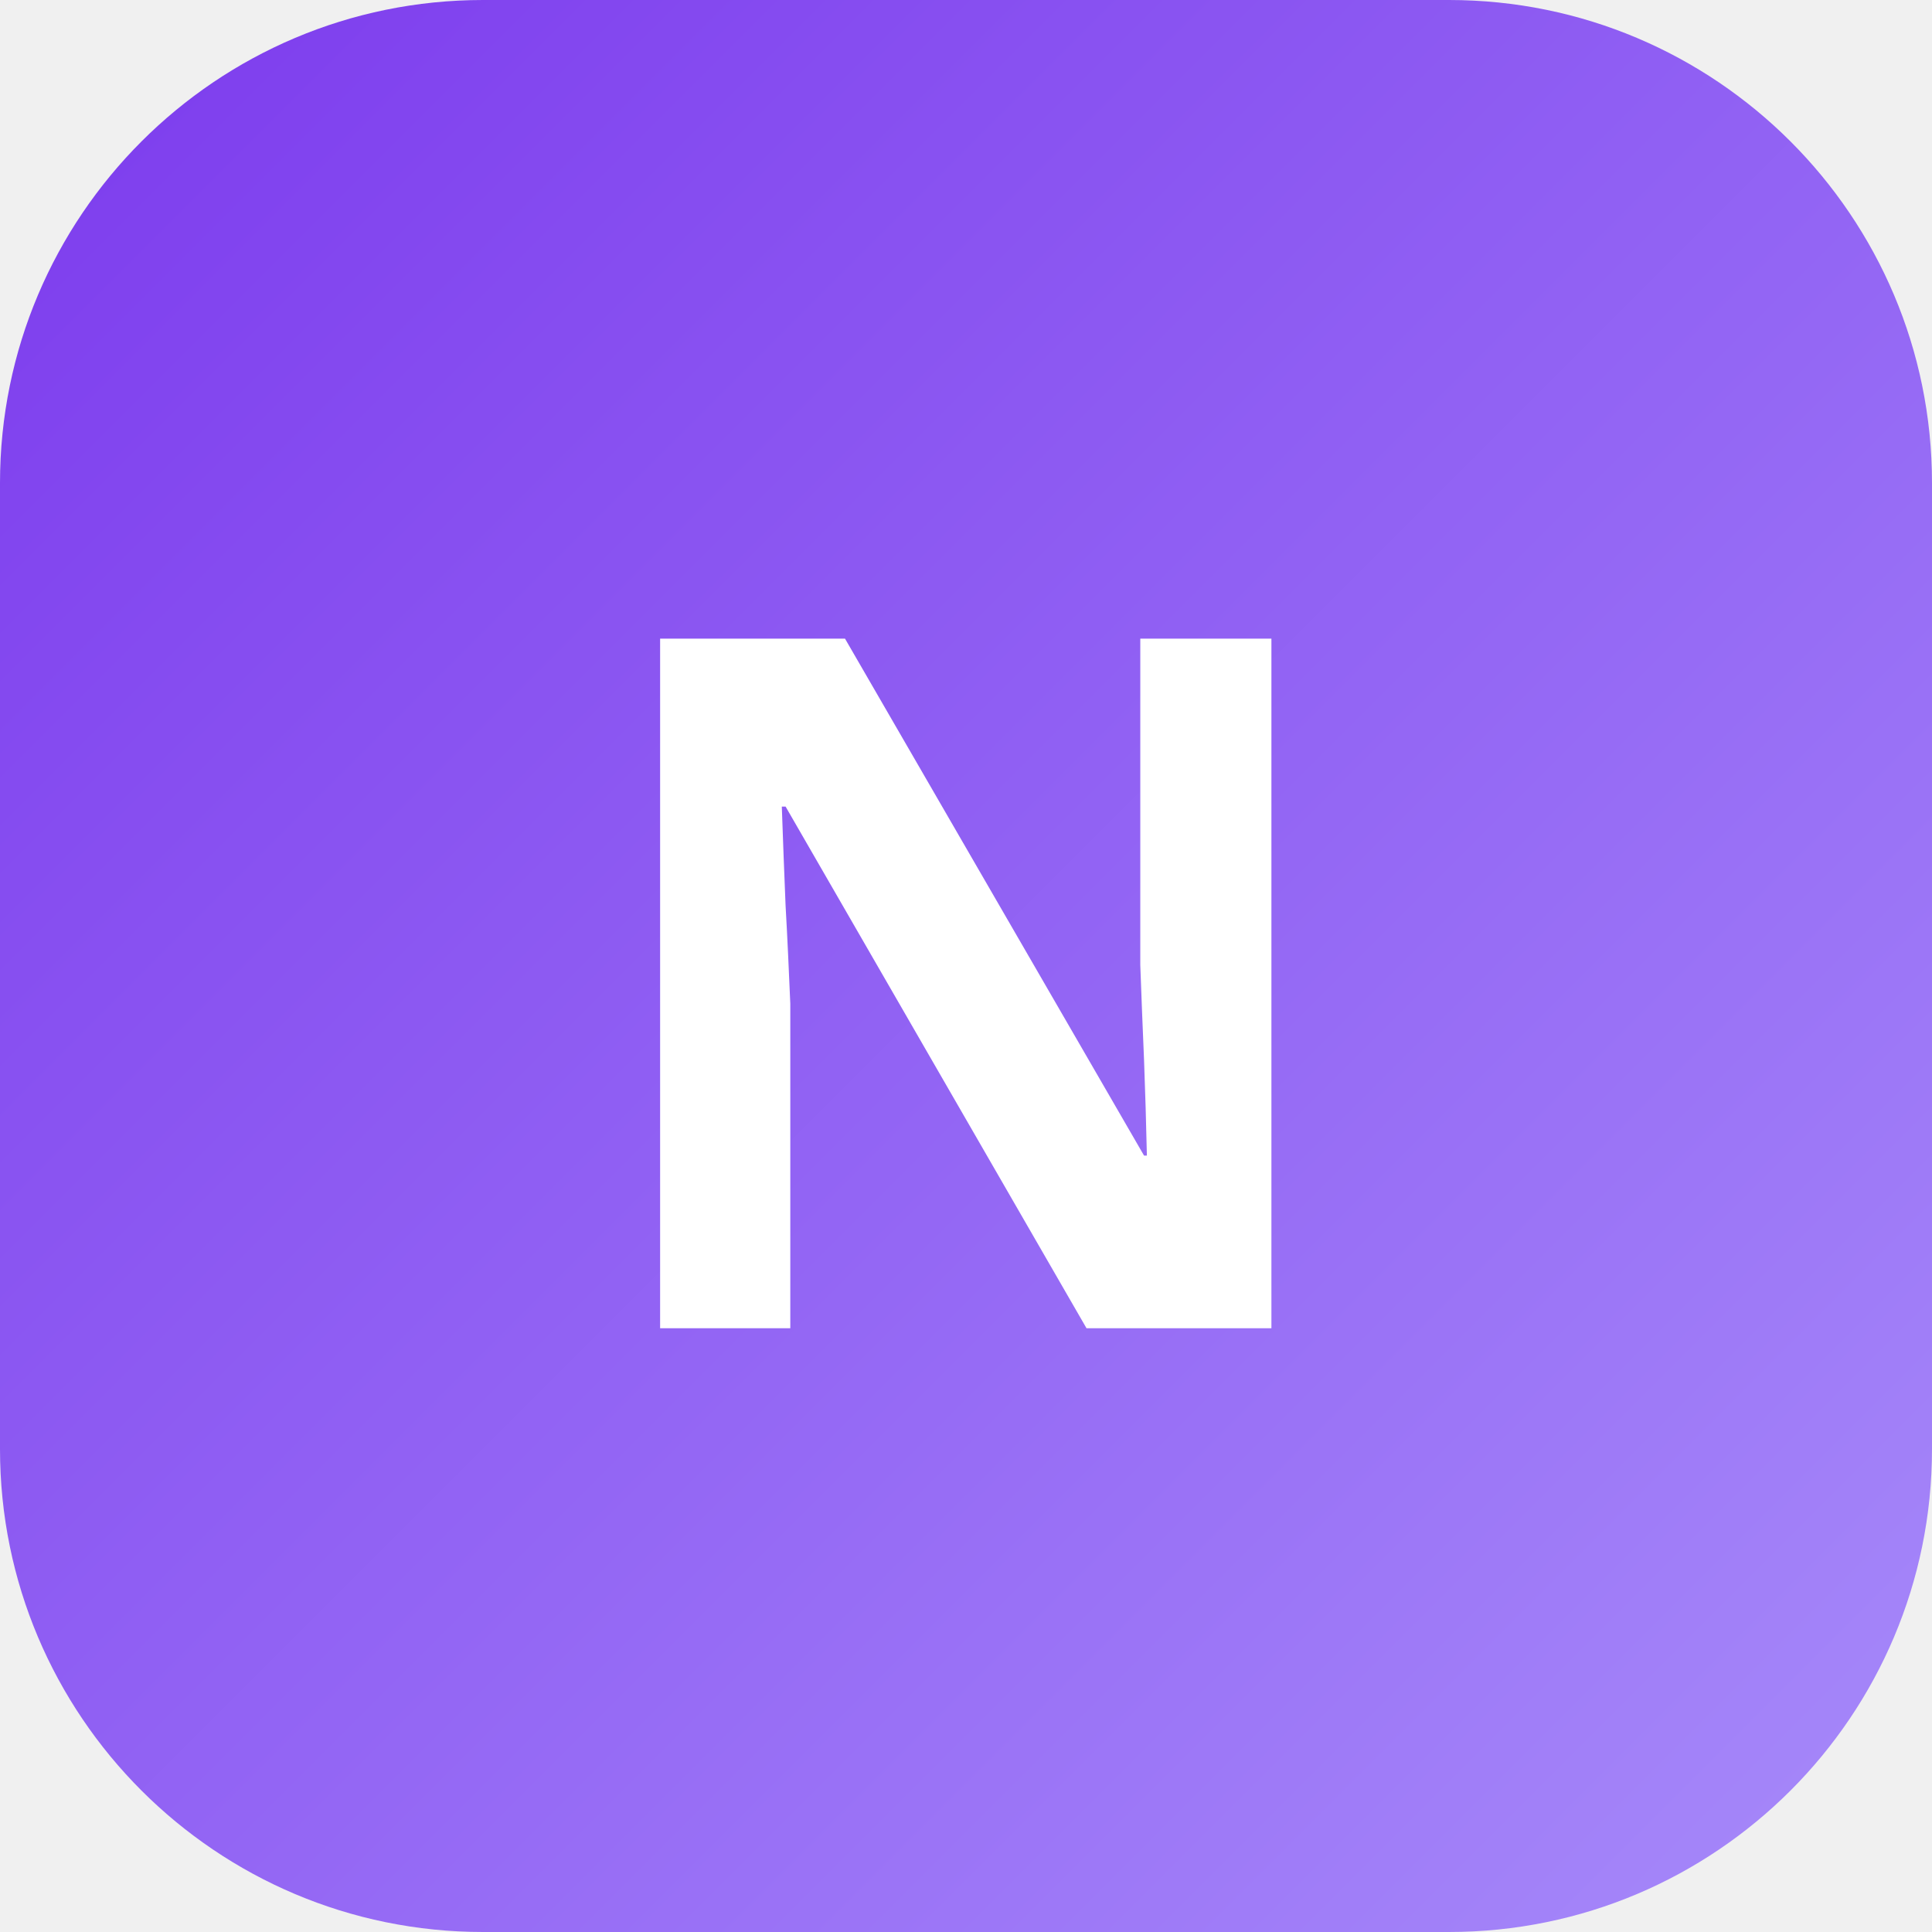
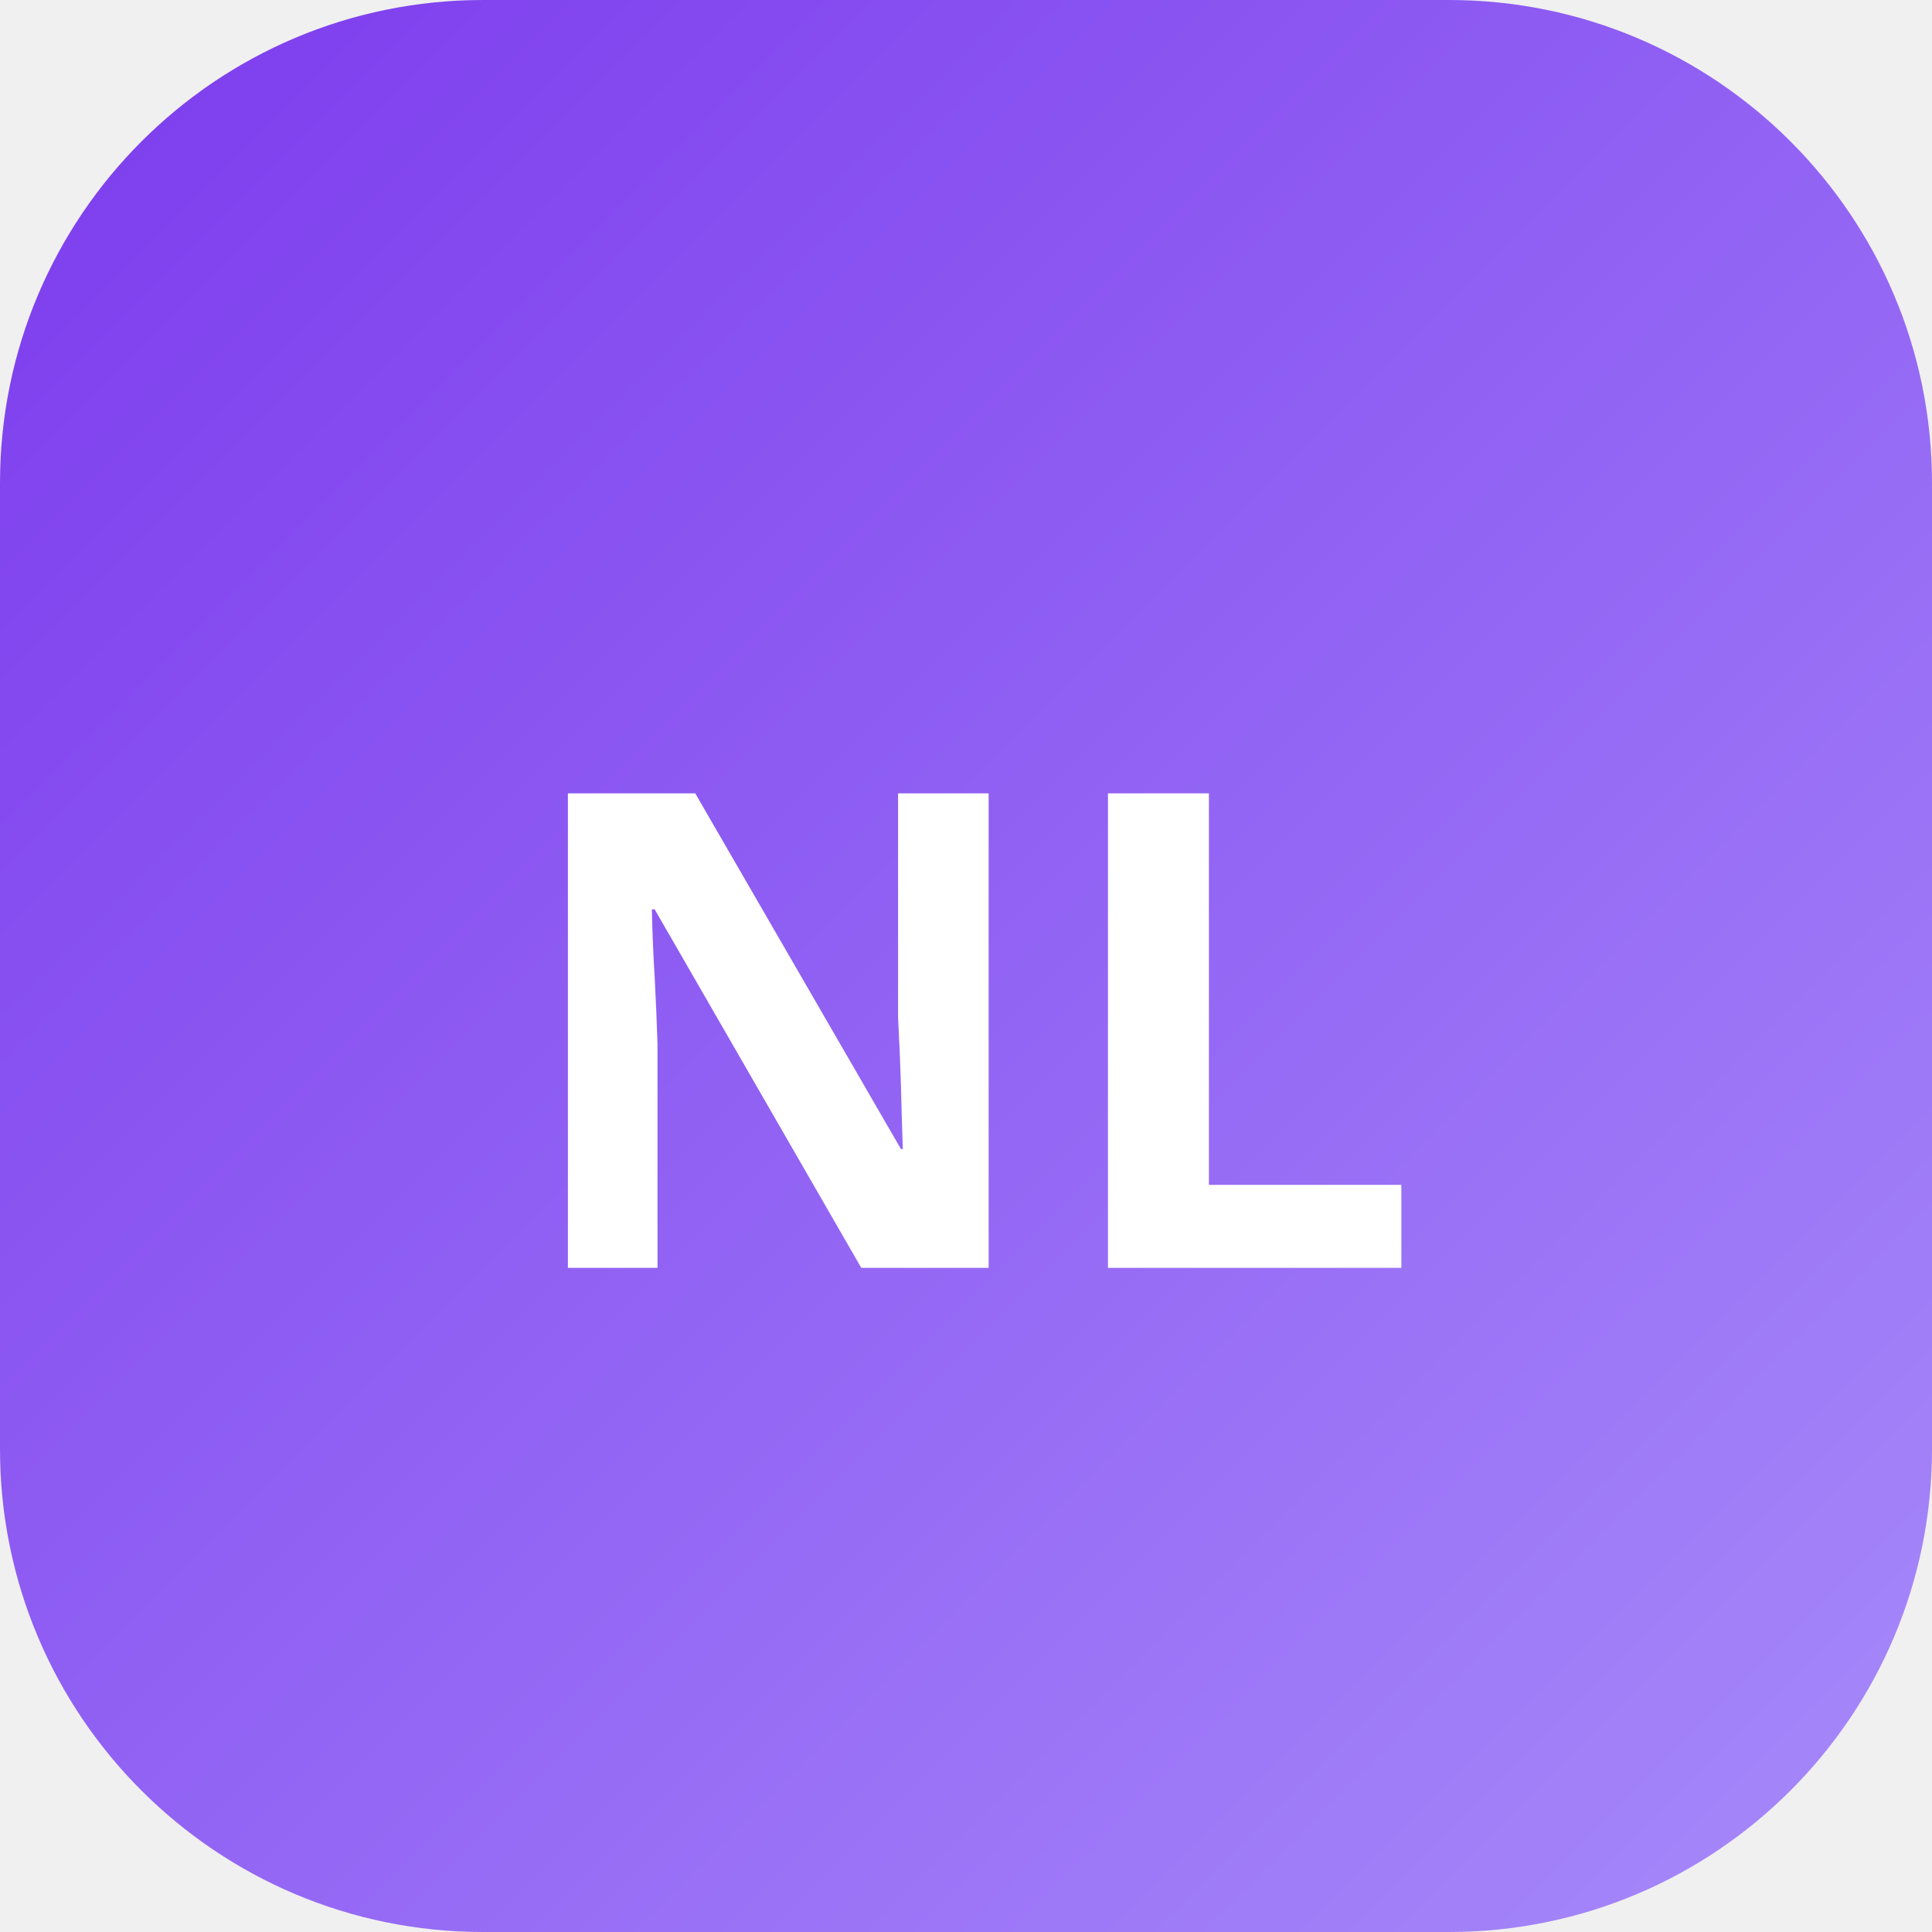
<svg xmlns="http://www.w3.org/2000/svg" viewBox="0 0 32 32">
  <defs>
    <linearGradient id="g" x1="0" y1="0" x2="1" y2="1">
      <stop offset="0%" stop-color="#7c3aed" />
      <stop offset="100%" stop-color="#a78bfa" />
    </linearGradient>
  </defs>
  <rect width="32" height="32" rx="8" fill="url(#g)" />
-   <text x="16" y="22" text-anchor="middle" font-family="system-ui,sans-serif" font-size="16" font-weight="800" fill="white">N</text>
+   <text x="16" y="21" text-anchor="middle" font-family="system-ui,sans-serif" font-size="11" font-weight="800" fill="white">NL</text>
</svg>
